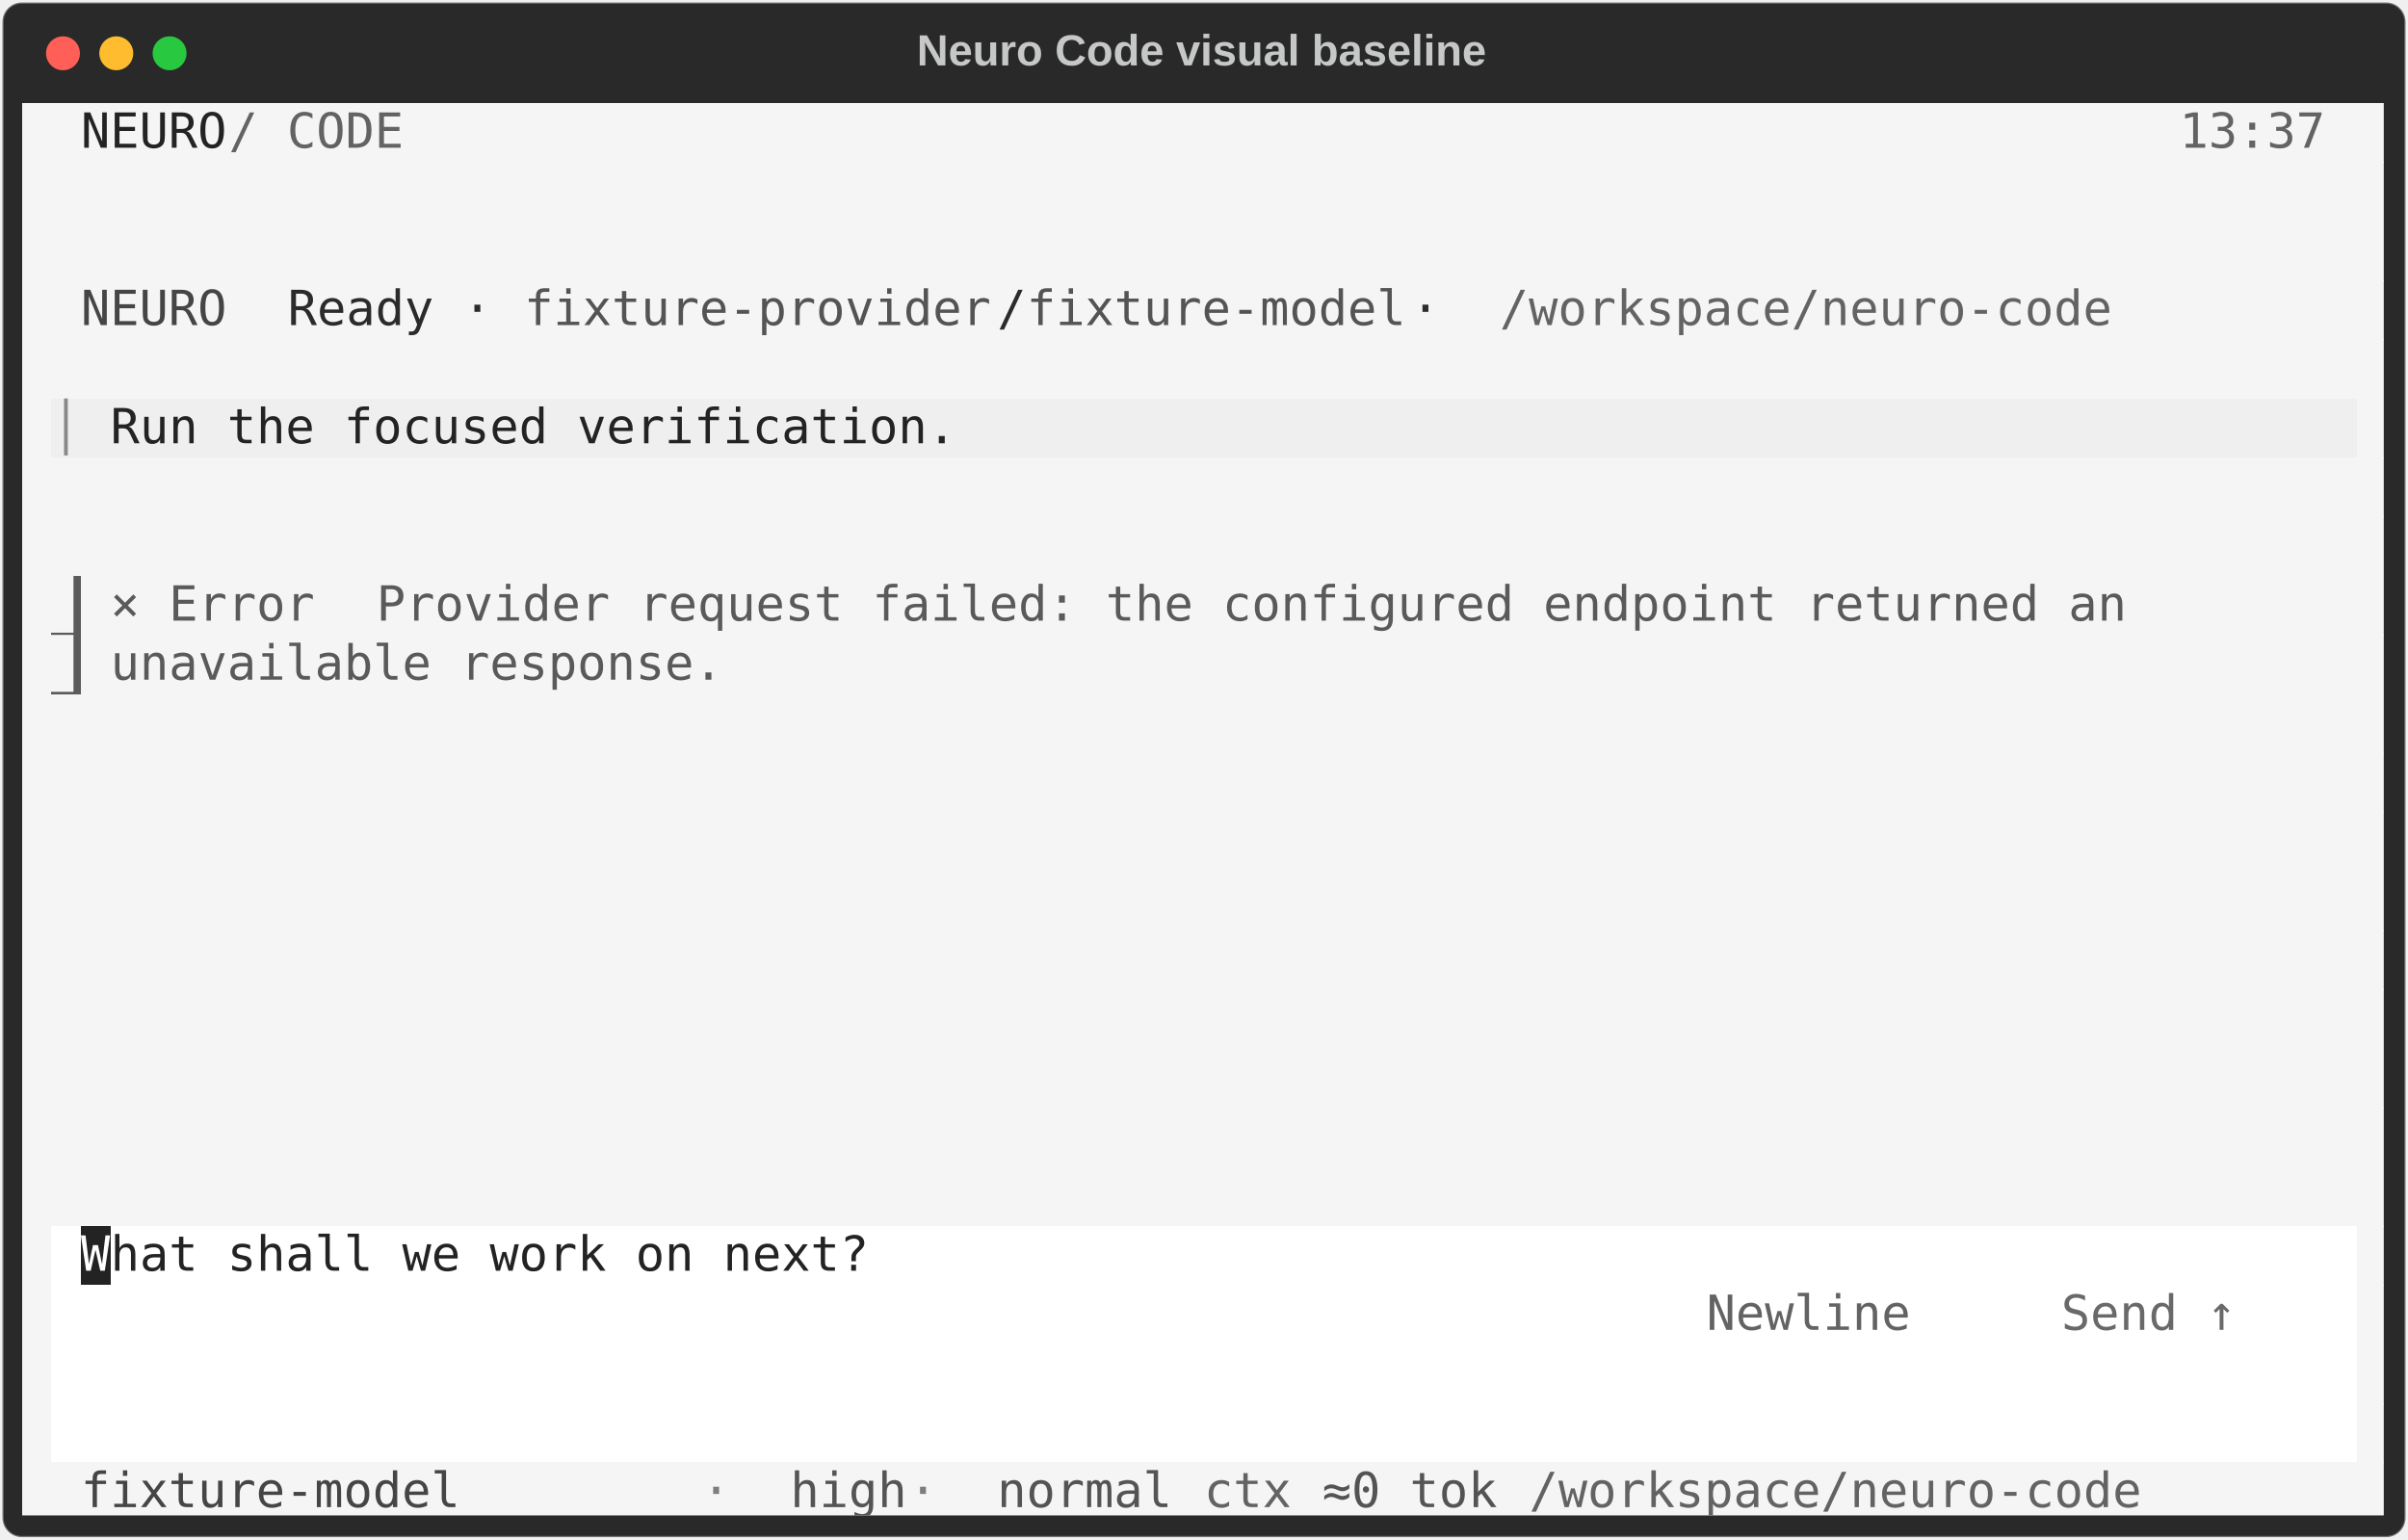
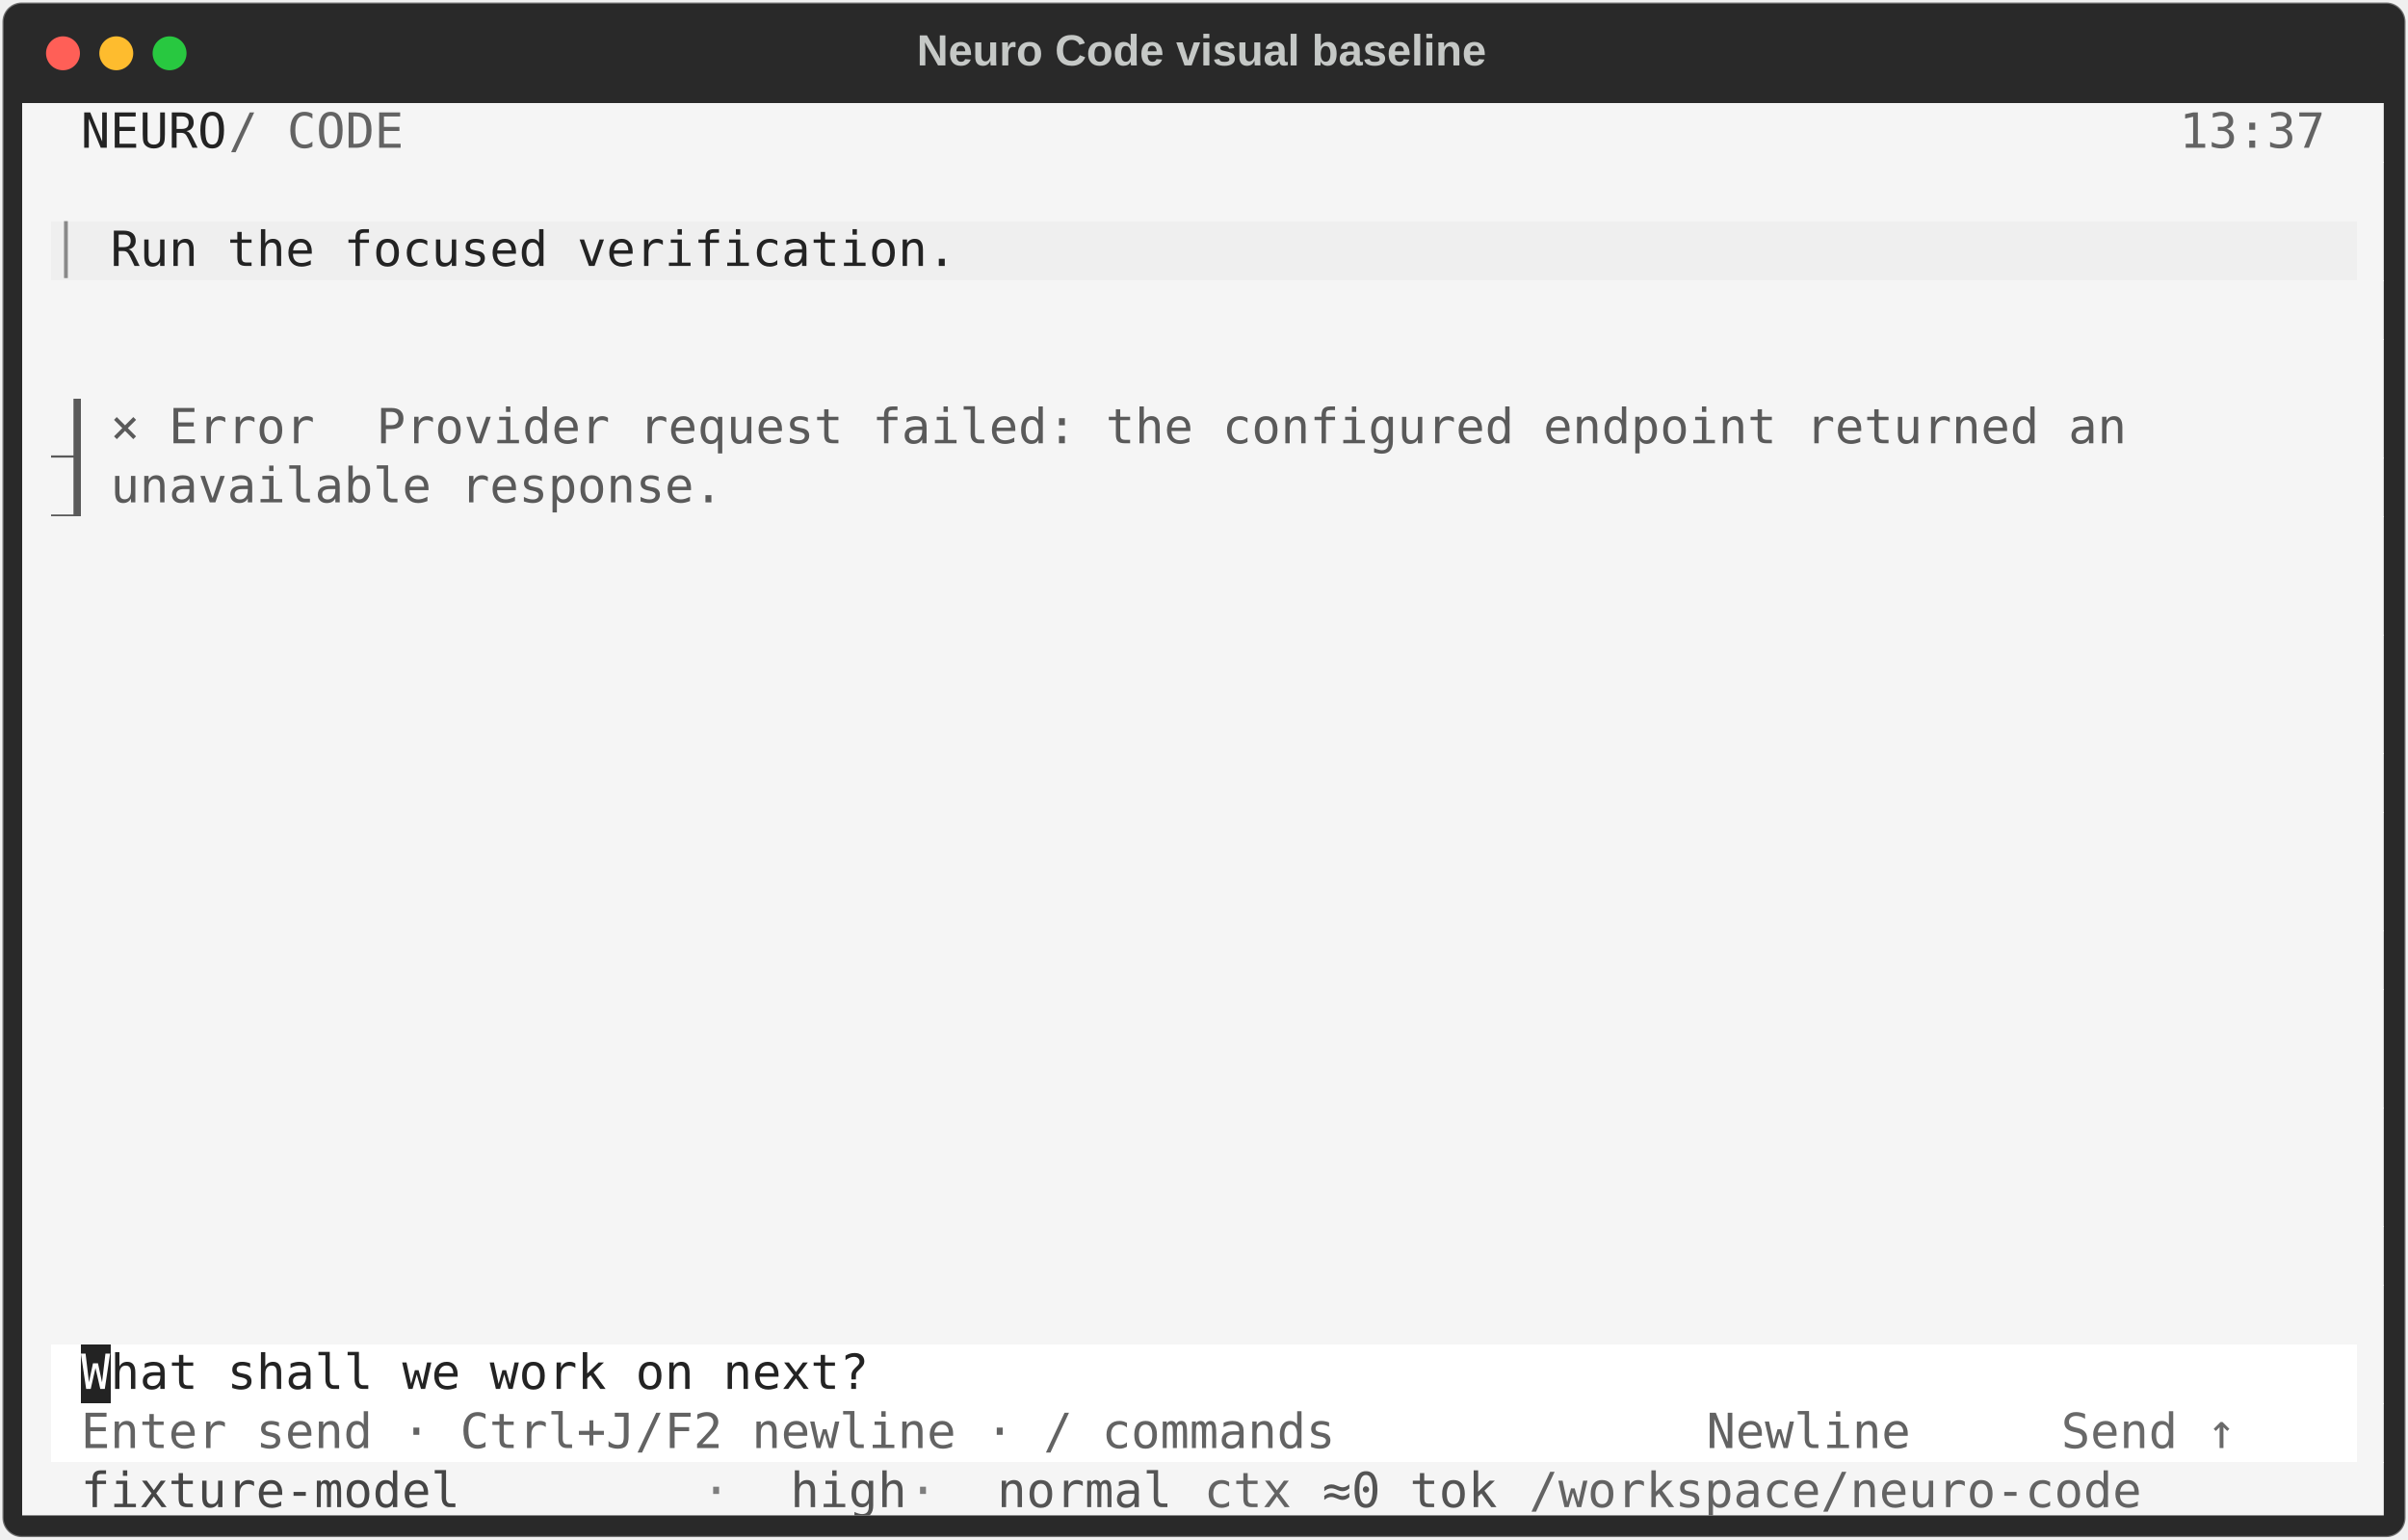
<svg xmlns="http://www.w3.org/2000/svg" class="rich-terminal" viewBox="0 0 994 635.6">
  <style>

    @font-face {
        font-family: "Fira Code";
        src: local("FiraCode-Regular"),
                url("https://cdnjs.cloudflare.com/ajax/libs/firacode/6.2.0/woff2/FiraCode-Regular.woff2") format("woff2"),
                url("https://cdnjs.cloudflare.com/ajax/libs/firacode/6.2.0/woff/FiraCode-Regular.woff") format("woff");
        font-style: normal;
        font-weight: 400;
    }
    @font-face {
        font-family: "Fira Code";
        src: local("FiraCode-Bold"),
                url("https://cdnjs.cloudflare.com/ajax/libs/firacode/6.2.0/woff2/FiraCode-Bold.woff2") format("woff2"),
                url("https://cdnjs.cloudflare.com/ajax/libs/firacode/6.2.0/woff/FiraCode-Bold.woff") format("woff");
        font-style: bold;
        font-weight: 700;
    }

-     .terminal-300506174-matrix {
+     .terminal-2606285895-matrix {
        font-family: Fira Code, monospace;
        font-size: 20px;
        line-height: 24.4px;
        font-variant-east-asian: full-width;
    }

-     .terminal-300506174-title {
+     .terminal-2606285895-title {
        font-size: 18px;
        font-weight: bold;
        font-family: arial;
    }

-     .terminal-300506174-r1 { fill: #c5c8c6 }
- .terminal-300506174-r2 { fill: #232323 }
- .terminal-300506174-r3 { fill: #636363 }
- .terminal-300506174-r4 { fill: #454545 }
- .terminal-300506174-r5 { fill: #7d7d7d }
- .terminal-300506174-r6 { fill: #2b2b2b }
- .terminal-300506174-r7 { fill: #545454 }
- .terminal-300506174-r8 { fill: #898989 }
- .terminal-300506174-r9 { fill: #f5f5f5 }
- .terminal-300506174-r10 { fill: #5a5a5a }
- .terminal-300506174-r11 { fill: #ffffff }
- .terminal-300506174-r12 { fill: #696969 }
+     .terminal-2606285895-r1 { fill: #c5c8c6 }
+ .terminal-2606285895-r2 { fill: #232323 }
+ .terminal-2606285895-r3 { fill: #636363 }
+ .terminal-2606285895-r4 { fill: #898989 }
+ .terminal-2606285895-r5 { fill: #2b2b2b }
+ .terminal-2606285895-r6 { fill: #f5f5f5 }
+ .terminal-2606285895-r7 { fill: #5a5a5a }
+ .terminal-2606285895-r8 { fill: #7d7d7d }
+ .terminal-2606285895-r9 { fill: #ffffff }
+ .terminal-2606285895-r10 { fill: #696969 }
+ .terminal-2606285895-r11 { fill: #454545 }
+ .terminal-2606285895-r12 { fill: #545454 }
    </style>
  <defs>
-     <clipPath id="terminal-300506174-clip-terminal">
+     <clipPath id="terminal-2606285895-clip-terminal">
      <rect x="0" y="0" width="975.0" height="584.6" />
    </clipPath>
-     <clipPath id="terminal-300506174-line-0">
+     <clipPath id="terminal-2606285895-line-0">
      <rect x="0" y="1.5" width="976" height="24.65" />
    </clipPath>
-     <clipPath id="terminal-300506174-line-1">
+     <clipPath id="terminal-2606285895-line-1">
      <rect x="0" y="25.9" width="976" height="24.65" />
    </clipPath>
-     <clipPath id="terminal-300506174-line-2">
+     <clipPath id="terminal-2606285895-line-2">
      <rect x="0" y="50.3" width="976" height="24.65" />
    </clipPath>
-     <clipPath id="terminal-300506174-line-3">
+     <clipPath id="terminal-2606285895-line-3">
      <rect x="0" y="74.7" width="976" height="24.65" />
    </clipPath>
-     <clipPath id="terminal-300506174-line-4">
+     <clipPath id="terminal-2606285895-line-4">
      <rect x="0" y="99.1" width="976" height="24.65" />
    </clipPath>
-     <clipPath id="terminal-300506174-line-5">
+     <clipPath id="terminal-2606285895-line-5">
      <rect x="0" y="123.5" width="976" height="24.65" />
    </clipPath>
-     <clipPath id="terminal-300506174-line-6">
+     <clipPath id="terminal-2606285895-line-6">
      <rect x="0" y="147.9" width="976" height="24.65" />
    </clipPath>
-     <clipPath id="terminal-300506174-line-7">
+     <clipPath id="terminal-2606285895-line-7">
      <rect x="0" y="172.3" width="976" height="24.65" />
    </clipPath>
-     <clipPath id="terminal-300506174-line-8">
+     <clipPath id="terminal-2606285895-line-8">
      <rect x="0" y="196.7" width="976" height="24.65" />
    </clipPath>
-     <clipPath id="terminal-300506174-line-9">
+     <clipPath id="terminal-2606285895-line-9">
      <rect x="0" y="221.1" width="976" height="24.65" />
    </clipPath>
-     <clipPath id="terminal-300506174-line-10">
+     <clipPath id="terminal-2606285895-line-10">
      <rect x="0" y="245.5" width="976" height="24.65" />
    </clipPath>
-     <clipPath id="terminal-300506174-line-11">
+     <clipPath id="terminal-2606285895-line-11">
      <rect x="0" y="269.9" width="976" height="24.65" />
    </clipPath>
-     <clipPath id="terminal-300506174-line-12">
+     <clipPath id="terminal-2606285895-line-12">
      <rect x="0" y="294.3" width="976" height="24.65" />
    </clipPath>
-     <clipPath id="terminal-300506174-line-13">
+     <clipPath id="terminal-2606285895-line-13">
      <rect x="0" y="318.7" width="976" height="24.65" />
    </clipPath>
-     <clipPath id="terminal-300506174-line-14">
+     <clipPath id="terminal-2606285895-line-14">
      <rect x="0" y="343.1" width="976" height="24.65" />
    </clipPath>
-     <clipPath id="terminal-300506174-line-15">
+     <clipPath id="terminal-2606285895-line-15">
      <rect x="0" y="367.5" width="976" height="24.65" />
    </clipPath>
-     <clipPath id="terminal-300506174-line-16">
+     <clipPath id="terminal-2606285895-line-16">
      <rect x="0" y="391.9" width="976" height="24.65" />
    </clipPath>
-     <clipPath id="terminal-300506174-line-17">
+     <clipPath id="terminal-2606285895-line-17">
      <rect x="0" y="416.3" width="976" height="24.65" />
    </clipPath>
-     <clipPath id="terminal-300506174-line-18">
+     <clipPath id="terminal-2606285895-line-18">
      <rect x="0" y="440.7" width="976" height="24.65" />
    </clipPath>
-     <clipPath id="terminal-300506174-line-19">
+     <clipPath id="terminal-2606285895-line-19">
      <rect x="0" y="465.1" width="976" height="24.65" />
    </clipPath>
-     <clipPath id="terminal-300506174-line-20">
+     <clipPath id="terminal-2606285895-line-20">
      <rect x="0" y="489.5" width="976" height="24.65" />
    </clipPath>
-     <clipPath id="terminal-300506174-line-21">
+     <clipPath id="terminal-2606285895-line-21">
      <rect x="0" y="513.9" width="976" height="24.65" />
    </clipPath>
-     <clipPath id="terminal-300506174-line-22">
+     <clipPath id="terminal-2606285895-line-22">
      <rect x="0" y="538.3" width="976" height="24.65" />
    </clipPath>
  </defs>
  <rect fill="#292929" stroke="rgba(255,255,255,0.35)" stroke-width="1" x="1" y="1" width="992" height="633.6" rx="8" />
-   <text class="terminal-300506174-title" fill="#c5c8c6" text-anchor="middle" x="496" y="27">Neuro Code visual baseline</text>
+   <text class="terminal-2606285895-title" fill="#c5c8c6" text-anchor="middle" x="496" y="27">Neuro Code visual baseline</text>
  <g transform="translate(26,22)">
    <circle cx="0" cy="0" r="7" fill="#ff5f57" />
    <circle cx="22" cy="0" r="7" fill="#febc2e" />
    <circle cx="44" cy="0" r="7" fill="#28c840" />
  </g>
-   <g transform="translate(9, 41)" clip-path="url(#terminal-300506174-clip-terminal)">
+   <g transform="translate(9, 41)" clip-path="url(#terminal-2606285895-clip-terminal)">
    <rect fill="#f5f5f5" x="0" y="1.5" width="24.4" height="24.65" shape-rendering="crispEdges" />
    <rect fill="#f5f5f5" x="24.4" y="1.5" width="61" height="24.65" shape-rendering="crispEdges" />
    <rect fill="#f5f5f5" x="85.4" y="1.5" width="85.4" height="24.65" shape-rendering="crispEdges" />
    <rect fill="#f5f5f5" x="170.8" y="1.5" width="0" height="24.65" shape-rendering="crispEdges" />
    <rect fill="#f5f5f5" x="170.8" y="1.5" width="719.8" height="24.65" shape-rendering="crispEdges" />
    <rect fill="#f5f5f5" x="890.6" y="1.5" width="61" height="24.65" shape-rendering="crispEdges" />
    <rect fill="#f5f5f5" x="951.6" y="1.5" width="24.4" height="24.65" shape-rendering="crispEdges" />
-     <rect fill="#f5f5f5" x="0" y="25.9" width="24.4" height="24.65" shape-rendering="crispEdges" />
-     <rect fill="#f5f5f5" x="24.4" y="25.9" width="927.2" height="24.65" shape-rendering="crispEdges" />
-     <rect fill="#f5f5f5" x="951.6" y="25.9" width="24.4" height="24.65" shape-rendering="crispEdges" />
-     <rect fill="#f5f5f5" x="0" y="50.3" width="976" height="24.65" shape-rendering="crispEdges" />
-     <rect fill="#f5f5f5" x="0" y="74.7" width="24.4" height="24.65" shape-rendering="crispEdges" />
-     <rect fill="#f5f5f5" x="24.4" y="74.7" width="61" height="24.65" shape-rendering="crispEdges" />
-     <rect fill="#f5f5f5" x="85.4" y="74.7" width="24.4" height="24.65" shape-rendering="crispEdges" />
-     <rect fill="#f5f5f5" x="109.8" y="74.7" width="97.6" height="24.65" shape-rendering="crispEdges" />
-     <rect fill="#f5f5f5" x="207.4" y="74.7" width="195.2" height="24.65" shape-rendering="crispEdges" />
-     <rect fill="#f5f5f5" x="402.6" y="74.7" width="12.2" height="24.65" shape-rendering="crispEdges" />
-     <rect fill="#f5f5f5" x="414.8" y="74.7" width="158.6" height="24.65" shape-rendering="crispEdges" />
-     <rect fill="#f5f5f5" x="573.4" y="74.7" width="36.6" height="24.65" shape-rendering="crispEdges" />
-     <rect fill="#f5f5f5" x="610" y="74.7" width="256.2" height="24.65" shape-rendering="crispEdges" />
-     <rect fill="#f5f5f5" x="866.2" y="74.7" width="109.8" height="24.65" shape-rendering="crispEdges" />
+     <rect fill="#f5f5f5" x="0" y="25.9" width="976" height="24.65" shape-rendering="crispEdges" />
+     <rect fill="#f5f5f5" x="0" y="50.3" width="12.2" height="24.65" shape-rendering="crispEdges" />
+     <rect fill="#efefef" x="12.2" y="50.3" width="12.2" height="24.65" shape-rendering="crispEdges" />
+     <rect fill="#efefef" x="24.4" y="50.3" width="12.2" height="24.65" shape-rendering="crispEdges" />
+     <rect fill="#efefef" x="36.6" y="50.3" width="353.8" height="24.65" shape-rendering="crispEdges" />
+     <rect fill="#efefef" x="390.4" y="50.3" width="573.4" height="24.65" shape-rendering="crispEdges" />
+     <rect fill="#f5f5f5" x="963.8" y="50.3" width="12.2" height="24.65" shape-rendering="crispEdges" />
+     <rect fill="#f5f5f5" x="0" y="74.7" width="12.2" height="24.65" shape-rendering="crispEdges" />
+     <rect fill="#f5f5f5" x="12.2" y="74.7" width="951.6" height="24.65" shape-rendering="crispEdges" />
+     <rect fill="#f5f5f5" x="963.8" y="74.7" width="12.2" height="24.65" shape-rendering="crispEdges" />
    <rect fill="#f5f5f5" x="0" y="99.1" width="12.2" height="24.65" shape-rendering="crispEdges" />
    <rect fill="#f5f5f5" x="12.2" y="99.1" width="951.6" height="24.65" shape-rendering="crispEdges" />
    <rect fill="#f5f5f5" x="963.8" y="99.1" width="12.2" height="24.65" shape-rendering="crispEdges" />
    <rect fill="#f5f5f5" x="0" y="123.5" width="12.2" height="24.65" shape-rendering="crispEdges" />
-     <rect fill="#efefef" x="12.2" y="123.5" width="12.2" height="24.65" shape-rendering="crispEdges" />
-     <rect fill="#efefef" x="24.4" y="123.5" width="12.2" height="24.65" shape-rendering="crispEdges" />
-     <rect fill="#efefef" x="36.6" y="123.5" width="353.8" height="24.65" shape-rendering="crispEdges" />
-     <rect fill="#efefef" x="390.4" y="123.5" width="573.4" height="24.65" shape-rendering="crispEdges" />
-     <rect fill="#f5f5f5" x="963.8" y="123.5" width="12.2" height="24.65" shape-rendering="crispEdges" />
+     <rect fill="#5a5a5a" x="12.2" y="123.5" width="12.2" height="24.65" shape-rendering="crispEdges" />
+     <rect fill="#f5f5f5" x="24.4" y="123.5" width="12.2" height="24.65" shape-rendering="crispEdges" />
+     <rect fill="#f5f5f5" x="36.6" y="123.5" width="85.4" height="24.65" shape-rendering="crispEdges" />
+     <rect fill="#f5f5f5" x="122" y="123.5" width="24.4" height="24.65" shape-rendering="crispEdges" />
+     <rect fill="#f5f5f5" x="146.4" y="123.5" width="744.2" height="24.65" shape-rendering="crispEdges" />
+     <rect fill="#f5f5f5" x="890.6" y="123.5" width="85.4" height="24.65" shape-rendering="crispEdges" />
    <rect fill="#f5f5f5" x="0" y="147.9" width="12.2" height="24.65" shape-rendering="crispEdges" />
-     <rect fill="#f5f5f5" x="12.2" y="147.9" width="951.6" height="24.65" shape-rendering="crispEdges" />
-     <rect fill="#f5f5f5" x="963.8" y="147.9" width="12.2" height="24.65" shape-rendering="crispEdges" />
+     <rect fill="#5a5a5a" x="12.2" y="147.9" width="12.2" height="24.65" shape-rendering="crispEdges" />
+     <rect fill="#f5f5f5" x="24.4" y="147.9" width="12.2" height="24.65" shape-rendering="crispEdges" />
+     <rect fill="#f5f5f5" x="36.6" y="147.9" width="256.2" height="24.65" shape-rendering="crispEdges" />
+     <rect fill="#f5f5f5" x="292.8" y="147.9" width="683.2" height="24.65" shape-rendering="crispEdges" />
    <rect fill="#f5f5f5" x="0" y="172.3" width="12.2" height="24.65" shape-rendering="crispEdges" />
    <rect fill="#f5f5f5" x="12.2" y="172.3" width="951.6" height="24.65" shape-rendering="crispEdges" />
    <rect fill="#f5f5f5" x="963.8" y="172.3" width="12.2" height="24.65" shape-rendering="crispEdges" />
    <rect fill="#f5f5f5" x="0" y="196.7" width="12.2" height="24.65" shape-rendering="crispEdges" />
-     <rect fill="#5a5a5a" x="12.2" y="196.7" width="12.2" height="24.65" shape-rendering="crispEdges" />
-     <rect fill="#f5f5f5" x="24.4" y="196.7" width="12.2" height="24.65" shape-rendering="crispEdges" />
-     <rect fill="#f5f5f5" x="36.6" y="196.7" width="85.4" height="24.65" shape-rendering="crispEdges" />
-     <rect fill="#f5f5f5" x="122" y="196.7" width="24.4" height="24.65" shape-rendering="crispEdges" />
-     <rect fill="#f5f5f5" x="146.4" y="196.7" width="744.2" height="24.65" shape-rendering="crispEdges" />
-     <rect fill="#f5f5f5" x="890.6" y="196.7" width="85.4" height="24.65" shape-rendering="crispEdges" />
+     <rect fill="#f5f5f5" x="12.2" y="196.7" width="951.6" height="24.65" shape-rendering="crispEdges" />
+     <rect fill="#f5f5f5" x="963.8" y="196.7" width="12.2" height="24.65" shape-rendering="crispEdges" />
    <rect fill="#f5f5f5" x="0" y="221.1" width="12.2" height="24.65" shape-rendering="crispEdges" />
-     <rect fill="#5a5a5a" x="12.2" y="221.1" width="12.2" height="24.65" shape-rendering="crispEdges" />
-     <rect fill="#f5f5f5" x="24.4" y="221.1" width="12.2" height="24.65" shape-rendering="crispEdges" />
-     <rect fill="#f5f5f5" x="36.6" y="221.1" width="256.2" height="24.65" shape-rendering="crispEdges" />
-     <rect fill="#f5f5f5" x="292.8" y="221.1" width="683.2" height="24.65" shape-rendering="crispEdges" />
+     <rect fill="#f5f5f5" x="12.2" y="221.1" width="951.6" height="24.65" shape-rendering="crispEdges" />
+     <rect fill="#f5f5f5" x="963.8" y="221.1" width="12.2" height="24.65" shape-rendering="crispEdges" />
    <rect fill="#f5f5f5" x="0" y="245.5" width="12.2" height="24.65" shape-rendering="crispEdges" />
    <rect fill="#f5f5f5" x="12.2" y="245.5" width="951.6" height="24.65" shape-rendering="crispEdges" />
    <rect fill="#f5f5f5" x="963.8" y="245.5" width="12.2" height="24.65" shape-rendering="crispEdges" />
    <rect fill="#f5f5f5" x="0" y="269.9" width="12.2" height="24.65" shape-rendering="crispEdges" />
    <rect fill="#f5f5f5" x="12.2" y="269.9" width="951.6" height="24.65" shape-rendering="crispEdges" />
    <rect fill="#f5f5f5" x="963.8" y="269.9" width="12.2" height="24.65" shape-rendering="crispEdges" />
    <rect fill="#f5f5f5" x="0" y="294.3" width="12.2" height="24.65" shape-rendering="crispEdges" />
    <rect fill="#f5f5f5" x="12.2" y="294.3" width="951.6" height="24.65" shape-rendering="crispEdges" />
    <rect fill="#f5f5f5" x="963.8" y="294.3" width="12.2" height="24.65" shape-rendering="crispEdges" />
    <rect fill="#f5f5f5" x="0" y="318.7" width="12.2" height="24.65" shape-rendering="crispEdges" />
    <rect fill="#f5f5f5" x="12.2" y="318.7" width="951.6" height="24.65" shape-rendering="crispEdges" />
    <rect fill="#f5f5f5" x="963.8" y="318.7" width="12.2" height="24.65" shape-rendering="crispEdges" />
    <rect fill="#f5f5f5" x="0" y="343.1" width="12.2" height="24.65" shape-rendering="crispEdges" />
    <rect fill="#f5f5f5" x="12.2" y="343.1" width="951.6" height="24.65" shape-rendering="crispEdges" />
    <rect fill="#f5f5f5" x="963.8" y="343.1" width="12.2" height="24.65" shape-rendering="crispEdges" />
    <rect fill="#f5f5f5" x="0" y="367.5" width="12.2" height="24.65" shape-rendering="crispEdges" />
    <rect fill="#f5f5f5" x="12.2" y="367.5" width="951.6" height="24.65" shape-rendering="crispEdges" />
    <rect fill="#f5f5f5" x="963.8" y="367.5" width="12.2" height="24.65" shape-rendering="crispEdges" />
    <rect fill="#f5f5f5" x="0" y="391.9" width="12.2" height="24.65" shape-rendering="crispEdges" />
    <rect fill="#f5f5f5" x="12.2" y="391.9" width="951.6" height="24.65" shape-rendering="crispEdges" />
    <rect fill="#f5f5f5" x="963.8" y="391.9" width="12.2" height="24.65" shape-rendering="crispEdges" />
    <rect fill="#f5f5f5" x="0" y="416.3" width="12.2" height="24.65" shape-rendering="crispEdges" />
    <rect fill="#f5f5f5" x="12.2" y="416.3" width="951.6" height="24.65" shape-rendering="crispEdges" />
    <rect fill="#f5f5f5" x="963.8" y="416.3" width="12.2" height="24.65" shape-rendering="crispEdges" />
-     <rect fill="#f5f5f5" x="0" y="440.7" width="976" height="24.65" shape-rendering="crispEdges" />
+     <rect fill="#f5f5f5" x="0" y="440.7" width="12.2" height="24.65" shape-rendering="crispEdges" />
+     <rect fill="#f5f5f5" x="12.2" y="440.7" width="951.6" height="24.65" shape-rendering="crispEdges" />
+     <rect fill="#f5f5f5" x="963.8" y="440.7" width="12.2" height="24.65" shape-rendering="crispEdges" />
    <rect fill="#f5f5f5" x="0" y="465.1" width="12.2" height="24.65" shape-rendering="crispEdges" />
-     <rect fill="#ffffff" x="12.2" y="465.1" width="12.2" height="24.65" shape-rendering="crispEdges" />
-     <rect fill="#ffffff" x="24.4" y="465.1" width="0" height="24.65" shape-rendering="crispEdges" />
-     <rect fill="#232323" x="24.4" y="465.1" width="12.2" height="24.65" shape-rendering="crispEdges" />
-     <rect fill="#ffffff" x="36.6" y="465.1" width="915" height="24.65" shape-rendering="crispEdges" />
-     <rect fill="#ffffff" x="951.6" y="465.1" width="12.2" height="24.65" shape-rendering="crispEdges" />
+     <rect fill="#f5f5f5" x="12.2" y="465.1" width="951.6" height="24.65" shape-rendering="crispEdges" />
    <rect fill="#f5f5f5" x="963.8" y="465.1" width="12.2" height="24.65" shape-rendering="crispEdges" />
-     <rect fill="#f5f5f5" x="0" y="489.5" width="12.2" height="24.65" shape-rendering="crispEdges" />
-     <rect fill="#ffffff" x="12.2" y="489.5" width="12.2" height="24.65" shape-rendering="crispEdges" />
-     <rect fill="#ffffff" x="24.4" y="489.5" width="658.8" height="24.65" shape-rendering="crispEdges" />
-     <rect fill="#ffffff" x="683.2" y="489.5" width="12.2" height="24.65" shape-rendering="crispEdges" />
-     <rect fill="#ffffff" x="695.4" y="489.5" width="109.8" height="24.65" shape-rendering="crispEdges" />
-     <rect fill="#ffffff" x="805.2" y="489.5" width="12.2" height="24.65" shape-rendering="crispEdges" />
-     <rect fill="#ffffff" x="817.4" y="489.5" width="12.2" height="24.65" shape-rendering="crispEdges" />
-     <rect fill="#ffffff" x="829.6" y="489.5" width="12.2" height="24.65" shape-rendering="crispEdges" />
-     <rect fill="#ffffff" x="841.8" y="489.5" width="97.6" height="24.65" shape-rendering="crispEdges" />
-     <rect fill="#ffffff" x="939.4" y="489.5" width="24.4" height="24.65" shape-rendering="crispEdges" />
-     <rect fill="#f5f5f5" x="963.8" y="489.5" width="12.2" height="24.65" shape-rendering="crispEdges" />
+     <rect fill="#f5f5f5" x="0" y="489.5" width="976" height="24.65" shape-rendering="crispEdges" />
    <rect fill="#f5f5f5" x="0" y="513.9" width="12.2" height="24.65" shape-rendering="crispEdges" />
    <rect fill="#ffffff" x="12.2" y="513.9" width="12.2" height="24.65" shape-rendering="crispEdges" />
-     <rect fill="#ffffff" x="24.4" y="513.9" width="927.2" height="24.65" shape-rendering="crispEdges" />
+     <rect fill="#ffffff" x="24.4" y="513.9" width="0" height="24.65" shape-rendering="crispEdges" />
+     <rect fill="#232323" x="24.4" y="513.9" width="12.2" height="24.65" shape-rendering="crispEdges" />
+     <rect fill="#ffffff" x="36.6" y="513.9" width="915" height="24.65" shape-rendering="crispEdges" />
    <rect fill="#ffffff" x="951.6" y="513.9" width="12.2" height="24.65" shape-rendering="crispEdges" />
    <rect fill="#f5f5f5" x="963.8" y="513.9" width="12.2" height="24.65" shape-rendering="crispEdges" />
    <rect fill="#f5f5f5" x="0" y="538.3" width="12.2" height="24.65" shape-rendering="crispEdges" />
    <rect fill="#ffffff" x="12.2" y="538.3" width="12.2" height="24.65" shape-rendering="crispEdges" />
-     <rect fill="#ffffff" x="24.4" y="538.3" width="927.2" height="24.65" shape-rendering="crispEdges" />
-     <rect fill="#ffffff" x="951.6" y="538.3" width="12.2" height="24.65" shape-rendering="crispEdges" />
+     <rect fill="#ffffff" x="24.4" y="538.3" width="658.8" height="24.65" shape-rendering="crispEdges" />
+     <rect fill="#ffffff" x="683.2" y="538.3" width="12.2" height="24.65" shape-rendering="crispEdges" />
+     <rect fill="#ffffff" x="695.4" y="538.3" width="109.8" height="24.65" shape-rendering="crispEdges" />
+     <rect fill="#ffffff" x="805.2" y="538.3" width="12.2" height="24.65" shape-rendering="crispEdges" />
+     <rect fill="#ffffff" x="817.4" y="538.3" width="12.2" height="24.65" shape-rendering="crispEdges" />
+     <rect fill="#ffffff" x="829.6" y="538.3" width="12.2" height="24.65" shape-rendering="crispEdges" />
+     <rect fill="#ffffff" x="841.8" y="538.3" width="97.6" height="24.65" shape-rendering="crispEdges" />
+     <rect fill="#ffffff" x="939.4" y="538.3" width="24.4" height="24.65" shape-rendering="crispEdges" />
    <rect fill="#f5f5f5" x="963.8" y="538.3" width="12.2" height="24.65" shape-rendering="crispEdges" />
    <rect fill="#f5f5f5" x="0" y="562.7" width="24.4" height="24.65" shape-rendering="crispEdges" />
    <rect fill="#f5f5f5" x="24.4" y="562.7" width="256.2" height="24.65" shape-rendering="crispEdges" />
    <rect fill="#f5f5f5" x="280.6" y="562.7" width="36.6" height="24.65" shape-rendering="crispEdges" />
    <rect fill="#f5f5f5" x="317.2" y="562.7" width="48.8" height="24.65" shape-rendering="crispEdges" />
    <rect fill="#f5f5f5" x="366" y="562.7" width="36.6" height="24.65" shape-rendering="crispEdges" />
    <rect fill="#f5f5f5" x="402.6" y="562.7" width="85.4" height="24.65" shape-rendering="crispEdges" />
    <rect fill="#f5f5f5" x="488" y="562.7" width="48.8" height="24.65" shape-rendering="crispEdges" />
    <rect fill="#f5f5f5" x="536.8" y="562.7" width="85.4" height="24.65" shape-rendering="crispEdges" />
    <rect fill="#f5f5f5" x="622.2" y="562.7" width="329.4" height="24.65" shape-rendering="crispEdges" />
    <rect fill="#f5f5f5" x="951.6" y="562.7" width="24.4" height="24.65" shape-rendering="crispEdges" />
-     <g class="terminal-300506174-matrix">
-       <text class="terminal-300506174-r2" x="24.4" y="20" textLength="61" clip-path="url(#terminal-300506174-line-0)">NEURO</text>
-       <text class="terminal-300506174-r3" x="85.4" y="20" textLength="85.4" clip-path="url(#terminal-300506174-line-0)"> / CODE</text>
-       <text class="terminal-300506174-r3" x="890.6" y="20" textLength="61" clip-path="url(#terminal-300506174-line-0)">13:37</text>
-       <text class="terminal-300506174-r1" x="976" y="20" textLength="12.2" clip-path="url(#terminal-300506174-line-0)">
- </text>
-       <text class="terminal-300506174-r1" x="976" y="44.4" textLength="12.2" clip-path="url(#terminal-300506174-line-1)">
- </text>
-       <text class="terminal-300506174-r1" x="976" y="68.8" textLength="12.2" clip-path="url(#terminal-300506174-line-2)">
- </text>
-       <text class="terminal-300506174-r4" x="24.4" y="93.2" textLength="61" clip-path="url(#terminal-300506174-line-3)">NEURO</text>
-       <text class="terminal-300506174-r6" x="109.8" y="93.2" textLength="97.6" clip-path="url(#terminal-300506174-line-3)">Ready · </text>
-       <text class="terminal-300506174-r7" x="207.4" y="93.2" textLength="195.2" clip-path="url(#terminal-300506174-line-3)">fixture-provider</text>
-       <text class="terminal-300506174-r6" x="402.6" y="93.2" textLength="12.2" clip-path="url(#terminal-300506174-line-3)">/</text>
-       <text class="terminal-300506174-r7" x="414.8" y="93.2" textLength="158.6" clip-path="url(#terminal-300506174-line-3)">fixture-model</text>
-       <text class="terminal-300506174-r6" x="573.4" y="93.2" textLength="36.6" clip-path="url(#terminal-300506174-line-3)"> · </text>
-       <text class="terminal-300506174-r3" x="610" y="93.2" textLength="256.2" clip-path="url(#terminal-300506174-line-3)">/workspace/neuro-code</text>
-       <text class="terminal-300506174-r1" x="976" y="93.2" textLength="12.2" clip-path="url(#terminal-300506174-line-3)">
- </text>
-       <text class="terminal-300506174-r1" x="976" y="117.6" textLength="12.2" clip-path="url(#terminal-300506174-line-4)">
- </text>
-       <text class="terminal-300506174-r8" x="12.2" y="142" textLength="12.2" clip-path="url(#terminal-300506174-line-5)">│</text>
-       <text class="terminal-300506174-r2" x="36.6" y="142" textLength="353.8" clip-path="url(#terminal-300506174-line-5)">Run the focused verification.</text>
-       <text class="terminal-300506174-r1" x="976" y="142" textLength="12.2" clip-path="url(#terminal-300506174-line-5)">
- </text>
-       <text class="terminal-300506174-r1" x="976" y="166.4" textLength="12.2" clip-path="url(#terminal-300506174-line-6)">
- </text>
-       <text class="terminal-300506174-r1" x="976" y="190.8" textLength="12.2" clip-path="url(#terminal-300506174-line-7)">
- </text>
-       <text class="terminal-300506174-r9" x="12.2" y="215.2" textLength="12.2" clip-path="url(#terminal-300506174-line-8)">▊</text>
-       <text class="terminal-300506174-r10" x="36.6" y="215.2" textLength="85.4" clip-path="url(#terminal-300506174-line-8)">× Error</text>
-       <text class="terminal-300506174-r10" x="146.4" y="215.2" textLength="744.2" clip-path="url(#terminal-300506174-line-8)">Provider request failed: the configured endpoint returned an </text>
-       <text class="terminal-300506174-r1" x="976" y="215.2" textLength="12.2" clip-path="url(#terminal-300506174-line-8)">
- </text>
-       <text class="terminal-300506174-r9" x="12.2" y="239.6" textLength="12.2" clip-path="url(#terminal-300506174-line-9)">▊</text>
-       <text class="terminal-300506174-r10" x="36.6" y="239.6" textLength="256.2" clip-path="url(#terminal-300506174-line-9)">unavailable response.</text>
-       <text class="terminal-300506174-r1" x="976" y="239.6" textLength="12.2" clip-path="url(#terminal-300506174-line-9)">
- </text>
-       <text class="terminal-300506174-r1" x="976" y="264" textLength="12.2" clip-path="url(#terminal-300506174-line-10)">
- </text>
-       <text class="terminal-300506174-r1" x="976" y="288.4" textLength="12.2" clip-path="url(#terminal-300506174-line-11)">
- </text>
-       <text class="terminal-300506174-r1" x="976" y="312.8" textLength="12.2" clip-path="url(#terminal-300506174-line-12)">
- </text>
-       <text class="terminal-300506174-r1" x="976" y="337.2" textLength="12.2" clip-path="url(#terminal-300506174-line-13)">
- </text>
-       <text class="terminal-300506174-r1" x="976" y="361.6" textLength="12.2" clip-path="url(#terminal-300506174-line-14)">
- </text>
-       <text class="terminal-300506174-r1" x="976" y="386" textLength="12.2" clip-path="url(#terminal-300506174-line-15)">
- </text>
-       <text class="terminal-300506174-r1" x="976" y="410.4" textLength="12.2" clip-path="url(#terminal-300506174-line-16)">
- </text>
-       <text class="terminal-300506174-r1" x="976" y="434.8" textLength="12.2" clip-path="url(#terminal-300506174-line-17)">
- </text>
-       <text class="terminal-300506174-r1" x="976" y="459.2" textLength="12.2" clip-path="url(#terminal-300506174-line-18)">
- </text>
-       <text class="terminal-300506174-r11" x="24.4" y="483.6" textLength="12.2" clip-path="url(#terminal-300506174-line-19)">W</text>
-       <text class="terminal-300506174-r2" x="36.6" y="483.6" textLength="915" clip-path="url(#terminal-300506174-line-19)">hat shall we work on next?                                                 </text>
-       <text class="terminal-300506174-r1" x="976" y="483.6" textLength="12.2" clip-path="url(#terminal-300506174-line-19)">
- </text>
-       <text class="terminal-300506174-r11" x="24.4" y="508" textLength="658.8" clip-path="url(#terminal-300506174-line-20)">Ctrl+J / F2 newline · / commands                      </text>
-       <text class="terminal-300506174-r3" x="695.4" y="508" textLength="109.8" clip-path="url(#terminal-300506174-line-20)"> Newline </text>
-       <text class="terminal-300506174-r12" x="841.8" y="508" textLength="97.6" clip-path="url(#terminal-300506174-line-20)"> Send ↑ </text>
-       <text class="terminal-300506174-r1" x="976" y="508" textLength="12.2" clip-path="url(#terminal-300506174-line-20)">
- </text>
-       <text class="terminal-300506174-r1" x="976" y="532.4" textLength="12.2" clip-path="url(#terminal-300506174-line-21)">
- </text>
-       <text class="terminal-300506174-r1" x="976" y="556.8" textLength="12.2" clip-path="url(#terminal-300506174-line-22)">
- </text>
-       <text class="terminal-300506174-r4" x="24.4" y="581.2" textLength="256.2" clip-path="url(#terminal-300506174-line-23)">fixture-model        </text>
-       <text class="terminal-300506174-r5" x="280.6" y="581.2" textLength="36.6" clip-path="url(#terminal-300506174-line-23)"> · </text>
-       <text class="terminal-300506174-r7" x="317.2" y="581.2" textLength="48.8" clip-path="url(#terminal-300506174-line-23)">high</text>
-       <text class="terminal-300506174-r5" x="366" y="581.2" textLength="36.6" clip-path="url(#terminal-300506174-line-23)"> · </text>
-       <text class="terminal-300506174-r7" x="402.6" y="581.2" textLength="85.4" clip-path="url(#terminal-300506174-line-23)">normal </text>
-       <text class="terminal-300506174-r3" x="488" y="581.2" textLength="48.8" clip-path="url(#terminal-300506174-line-23)">ctx </text>
-       <text class="terminal-300506174-r7" x="536.8" y="581.2" textLength="85.4" clip-path="url(#terminal-300506174-line-23)">≈0 tok </text>
-       <text class="terminal-300506174-r3" x="622.2" y="581.2" textLength="329.4" clip-path="url(#terminal-300506174-line-23)">      /workspace/neuro-code</text>
+     <g class="terminal-2606285895-matrix">
+       <text class="terminal-2606285895-r2" x="24.4" y="20" textLength="61" clip-path="url(#terminal-2606285895-line-0)">NEURO</text>
+       <text class="terminal-2606285895-r3" x="85.4" y="20" textLength="85.4" clip-path="url(#terminal-2606285895-line-0)"> / CODE</text>
+       <text class="terminal-2606285895-r3" x="890.6" y="20" textLength="61" clip-path="url(#terminal-2606285895-line-0)">13:37</text>
+       <text class="terminal-2606285895-r1" x="976" y="20" textLength="12.2" clip-path="url(#terminal-2606285895-line-0)">
+ </text>
+       <text class="terminal-2606285895-r1" x="976" y="44.4" textLength="12.2" clip-path="url(#terminal-2606285895-line-1)">
+ </text>
+       <text class="terminal-2606285895-r4" x="12.2" y="68.8" textLength="12.2" clip-path="url(#terminal-2606285895-line-2)">│</text>
+       <text class="terminal-2606285895-r2" x="36.6" y="68.8" textLength="353.8" clip-path="url(#terminal-2606285895-line-2)">Run the focused verification.</text>
+       <text class="terminal-2606285895-r1" x="976" y="68.8" textLength="12.2" clip-path="url(#terminal-2606285895-line-2)">
+ </text>
+       <text class="terminal-2606285895-r1" x="976" y="93.2" textLength="12.2" clip-path="url(#terminal-2606285895-line-3)">
+ </text>
+       <text class="terminal-2606285895-r1" x="976" y="117.6" textLength="12.2" clip-path="url(#terminal-2606285895-line-4)">
+ </text>
+       <text class="terminal-2606285895-r6" x="12.2" y="142" textLength="12.2" clip-path="url(#terminal-2606285895-line-5)">▊</text>
+       <text class="terminal-2606285895-r7" x="36.6" y="142" textLength="85.4" clip-path="url(#terminal-2606285895-line-5)">× Error</text>
+       <text class="terminal-2606285895-r7" x="146.4" y="142" textLength="744.2" clip-path="url(#terminal-2606285895-line-5)">Provider request failed: the configured endpoint returned an </text>
+       <text class="terminal-2606285895-r1" x="976" y="142" textLength="12.2" clip-path="url(#terminal-2606285895-line-5)">
+ </text>
+       <text class="terminal-2606285895-r6" x="12.2" y="166.4" textLength="12.2" clip-path="url(#terminal-2606285895-line-6)">▊</text>
+       <text class="terminal-2606285895-r7" x="36.6" y="166.4" textLength="256.2" clip-path="url(#terminal-2606285895-line-6)">unavailable response.</text>
+       <text class="terminal-2606285895-r1" x="976" y="166.4" textLength="12.2" clip-path="url(#terminal-2606285895-line-6)">
+ </text>
+       <text class="terminal-2606285895-r1" x="976" y="190.8" textLength="12.2" clip-path="url(#terminal-2606285895-line-7)">
+ </text>
+       <text class="terminal-2606285895-r1" x="976" y="215.2" textLength="12.2" clip-path="url(#terminal-2606285895-line-8)">
+ </text>
+       <text class="terminal-2606285895-r1" x="976" y="239.6" textLength="12.2" clip-path="url(#terminal-2606285895-line-9)">
+ </text>
+       <text class="terminal-2606285895-r1" x="976" y="264" textLength="12.2" clip-path="url(#terminal-2606285895-line-10)">
+ </text>
+       <text class="terminal-2606285895-r1" x="976" y="288.4" textLength="12.2" clip-path="url(#terminal-2606285895-line-11)">
+ </text>
+       <text class="terminal-2606285895-r1" x="976" y="312.8" textLength="12.2" clip-path="url(#terminal-2606285895-line-12)">
+ </text>
+       <text class="terminal-2606285895-r1" x="976" y="337.2" textLength="12.2" clip-path="url(#terminal-2606285895-line-13)">
+ </text>
+       <text class="terminal-2606285895-r1" x="976" y="361.6" textLength="12.2" clip-path="url(#terminal-2606285895-line-14)">
+ </text>
+       <text class="terminal-2606285895-r1" x="976" y="386" textLength="12.2" clip-path="url(#terminal-2606285895-line-15)">
+ </text>
+       <text class="terminal-2606285895-r1" x="976" y="410.4" textLength="12.2" clip-path="url(#terminal-2606285895-line-16)">
+ </text>
+       <text class="terminal-2606285895-r1" x="976" y="434.8" textLength="12.2" clip-path="url(#terminal-2606285895-line-17)">
+ </text>
+       <text class="terminal-2606285895-r1" x="976" y="459.2" textLength="12.2" clip-path="url(#terminal-2606285895-line-18)">
+ </text>
+       <text class="terminal-2606285895-r1" x="976" y="483.6" textLength="12.2" clip-path="url(#terminal-2606285895-line-19)">
+ </text>
+       <text class="terminal-2606285895-r1" x="976" y="508" textLength="12.2" clip-path="url(#terminal-2606285895-line-20)">
+ </text>
+       <text class="terminal-2606285895-r9" x="24.4" y="532.4" textLength="12.2" clip-path="url(#terminal-2606285895-line-21)">W</text>
+       <text class="terminal-2606285895-r2" x="36.6" y="532.4" textLength="915" clip-path="url(#terminal-2606285895-line-21)">hat shall we work on next?                                                 </text>
+       <text class="terminal-2606285895-r1" x="976" y="532.4" textLength="12.2" clip-path="url(#terminal-2606285895-line-21)">
+ </text>
+       <text class="terminal-2606285895-r3" x="24.4" y="556.8" textLength="658.8" clip-path="url(#terminal-2606285895-line-22)">Enter send · Ctrl+J/F2 newline · / commands           </text>
+       <text class="terminal-2606285895-r3" x="695.4" y="556.8" textLength="109.8" clip-path="url(#terminal-2606285895-line-22)"> Newline </text>
+       <text class="terminal-2606285895-r10" x="841.8" y="556.8" textLength="97.6" clip-path="url(#terminal-2606285895-line-22)"> Send ↑ </text>
+       <text class="terminal-2606285895-r1" x="976" y="556.8" textLength="12.2" clip-path="url(#terminal-2606285895-line-22)">
+ </text>
+       <text class="terminal-2606285895-r11" x="24.4" y="581.2" textLength="256.2" clip-path="url(#terminal-2606285895-line-23)">fixture-model        </text>
+       <text class="terminal-2606285895-r8" x="280.6" y="581.2" textLength="36.6" clip-path="url(#terminal-2606285895-line-23)"> · </text>
+       <text class="terminal-2606285895-r12" x="317.2" y="581.2" textLength="48.8" clip-path="url(#terminal-2606285895-line-23)">high</text>
+       <text class="terminal-2606285895-r8" x="366" y="581.2" textLength="36.6" clip-path="url(#terminal-2606285895-line-23)"> · </text>
+       <text class="terminal-2606285895-r12" x="402.6" y="581.2" textLength="85.4" clip-path="url(#terminal-2606285895-line-23)">normal </text>
+       <text class="terminal-2606285895-r3" x="488" y="581.2" textLength="48.8" clip-path="url(#terminal-2606285895-line-23)">ctx </text>
+       <text class="terminal-2606285895-r12" x="536.8" y="581.2" textLength="85.4" clip-path="url(#terminal-2606285895-line-23)">≈0 tok </text>
+       <text class="terminal-2606285895-r3" x="622.2" y="581.2" textLength="329.4" clip-path="url(#terminal-2606285895-line-23)">      /workspace/neuro-code</text>
    </g>
  </g>
</svg>
